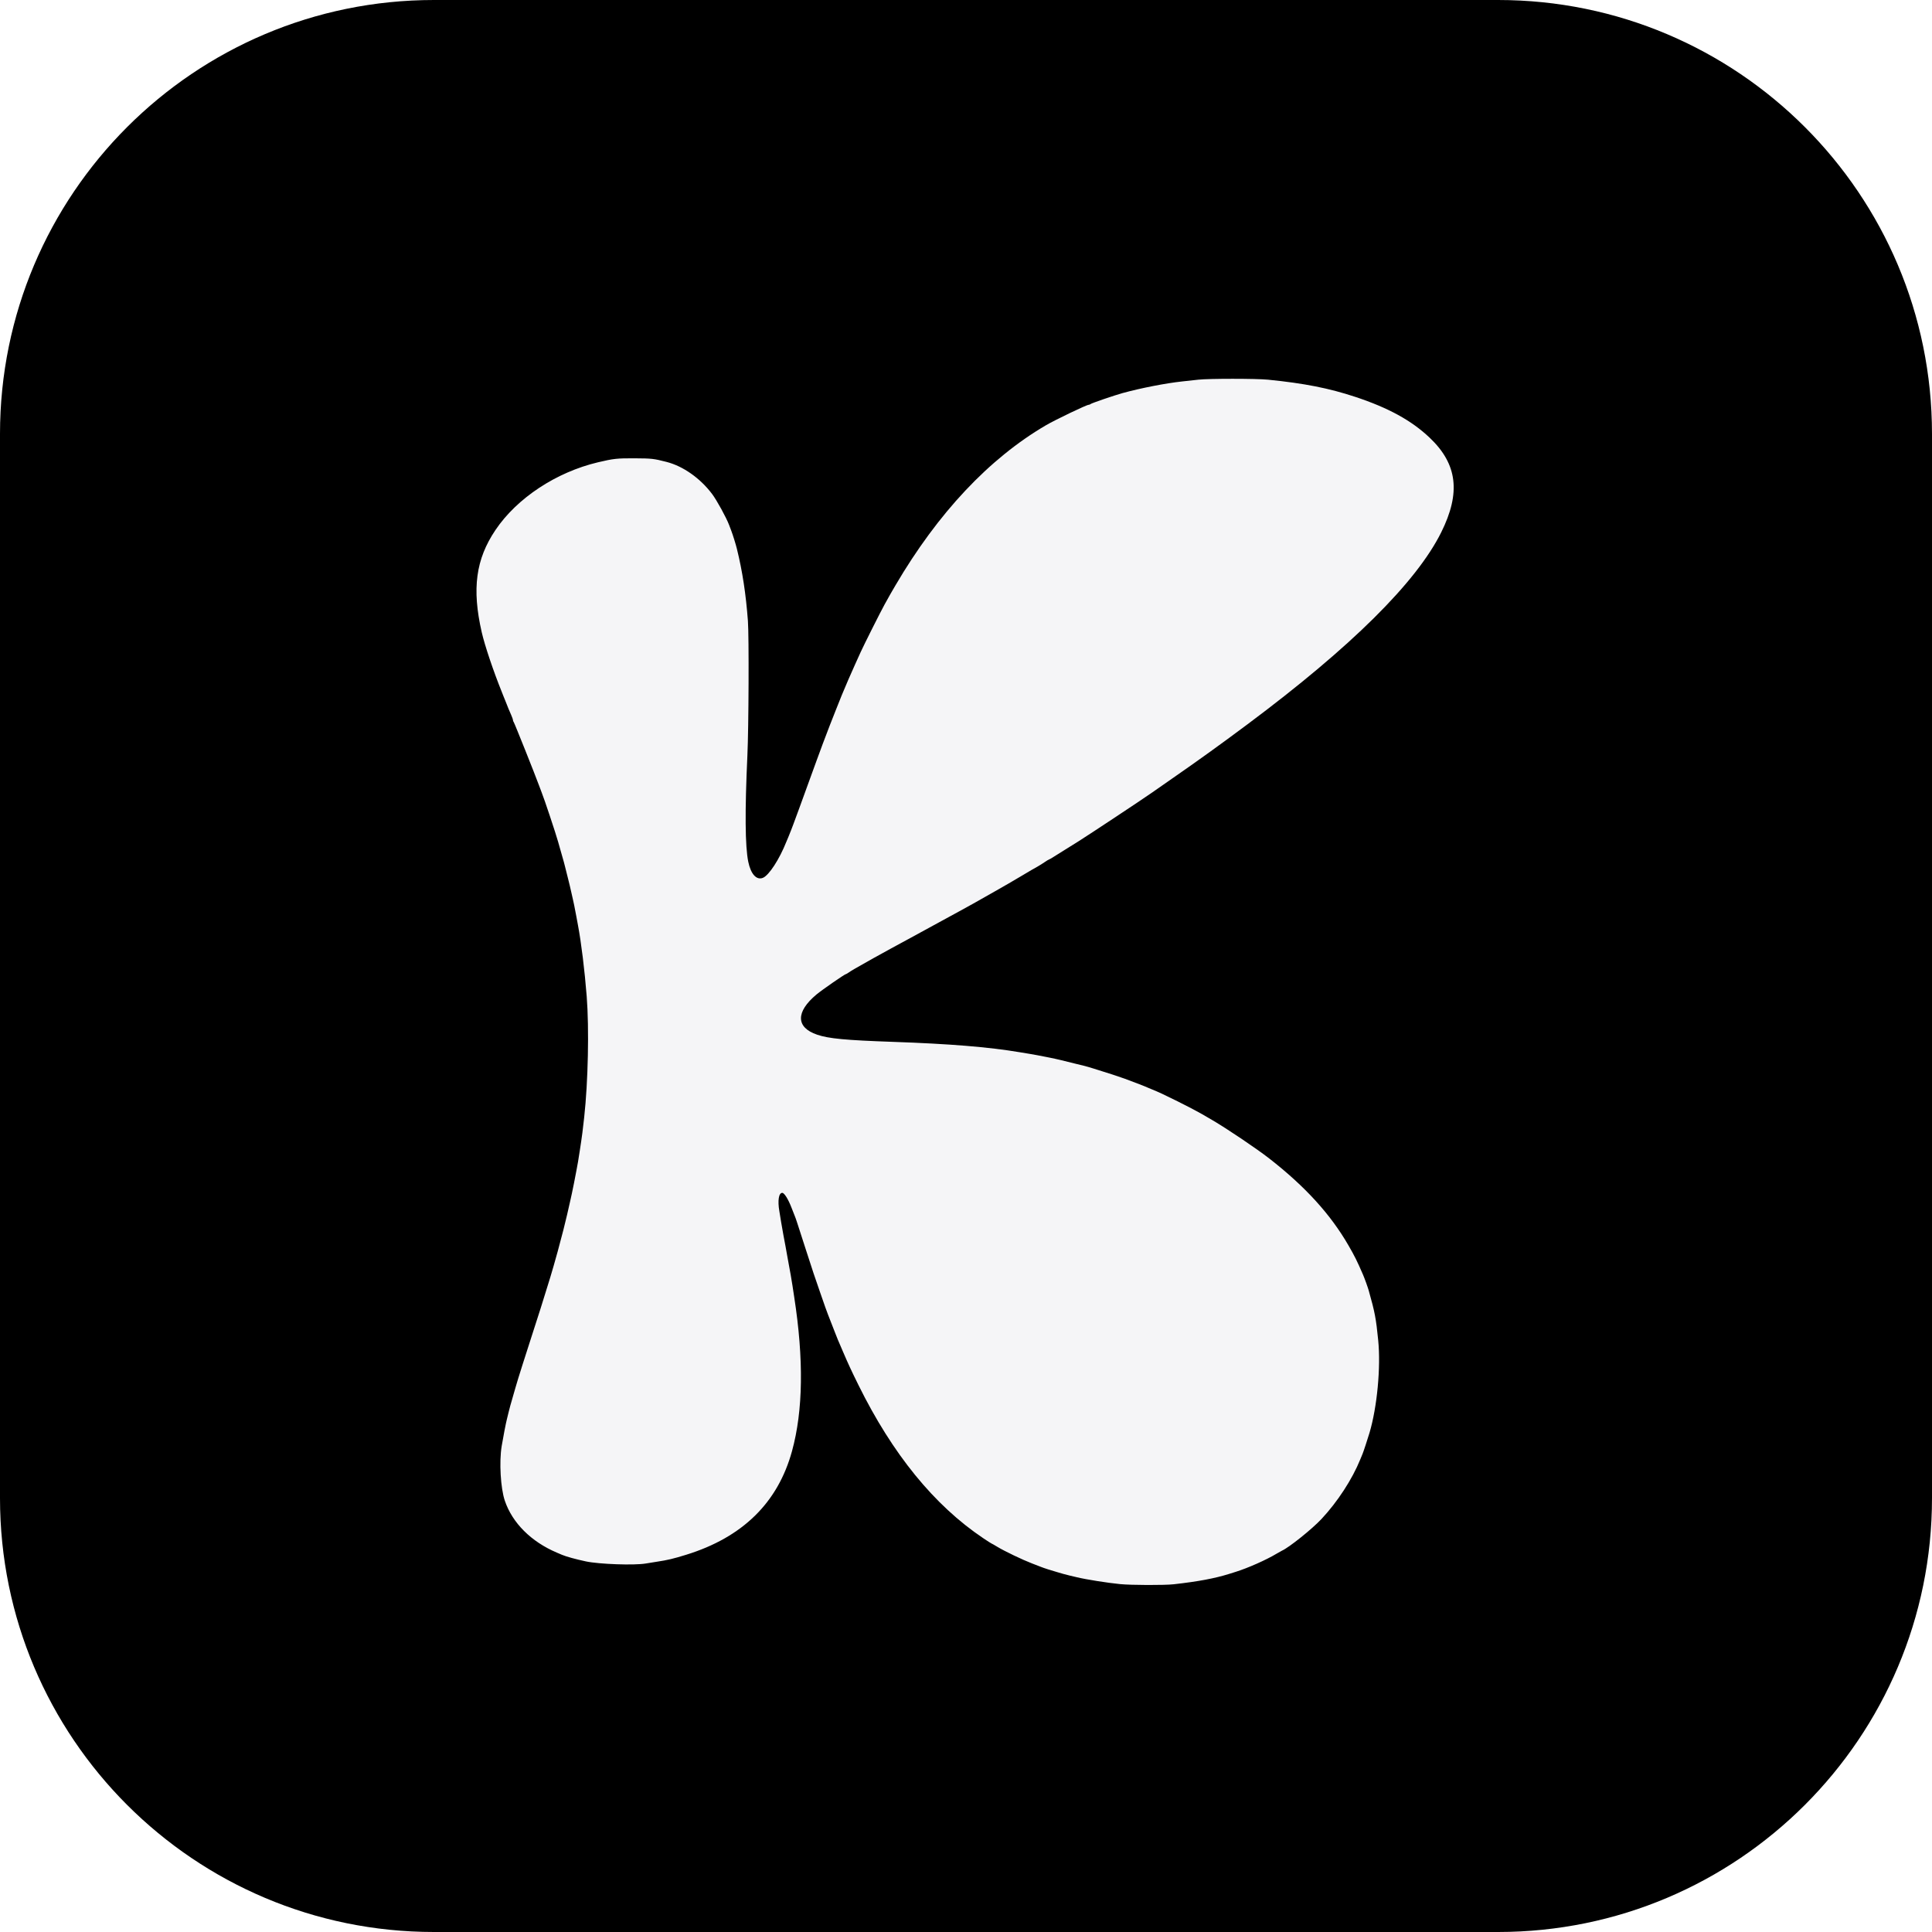
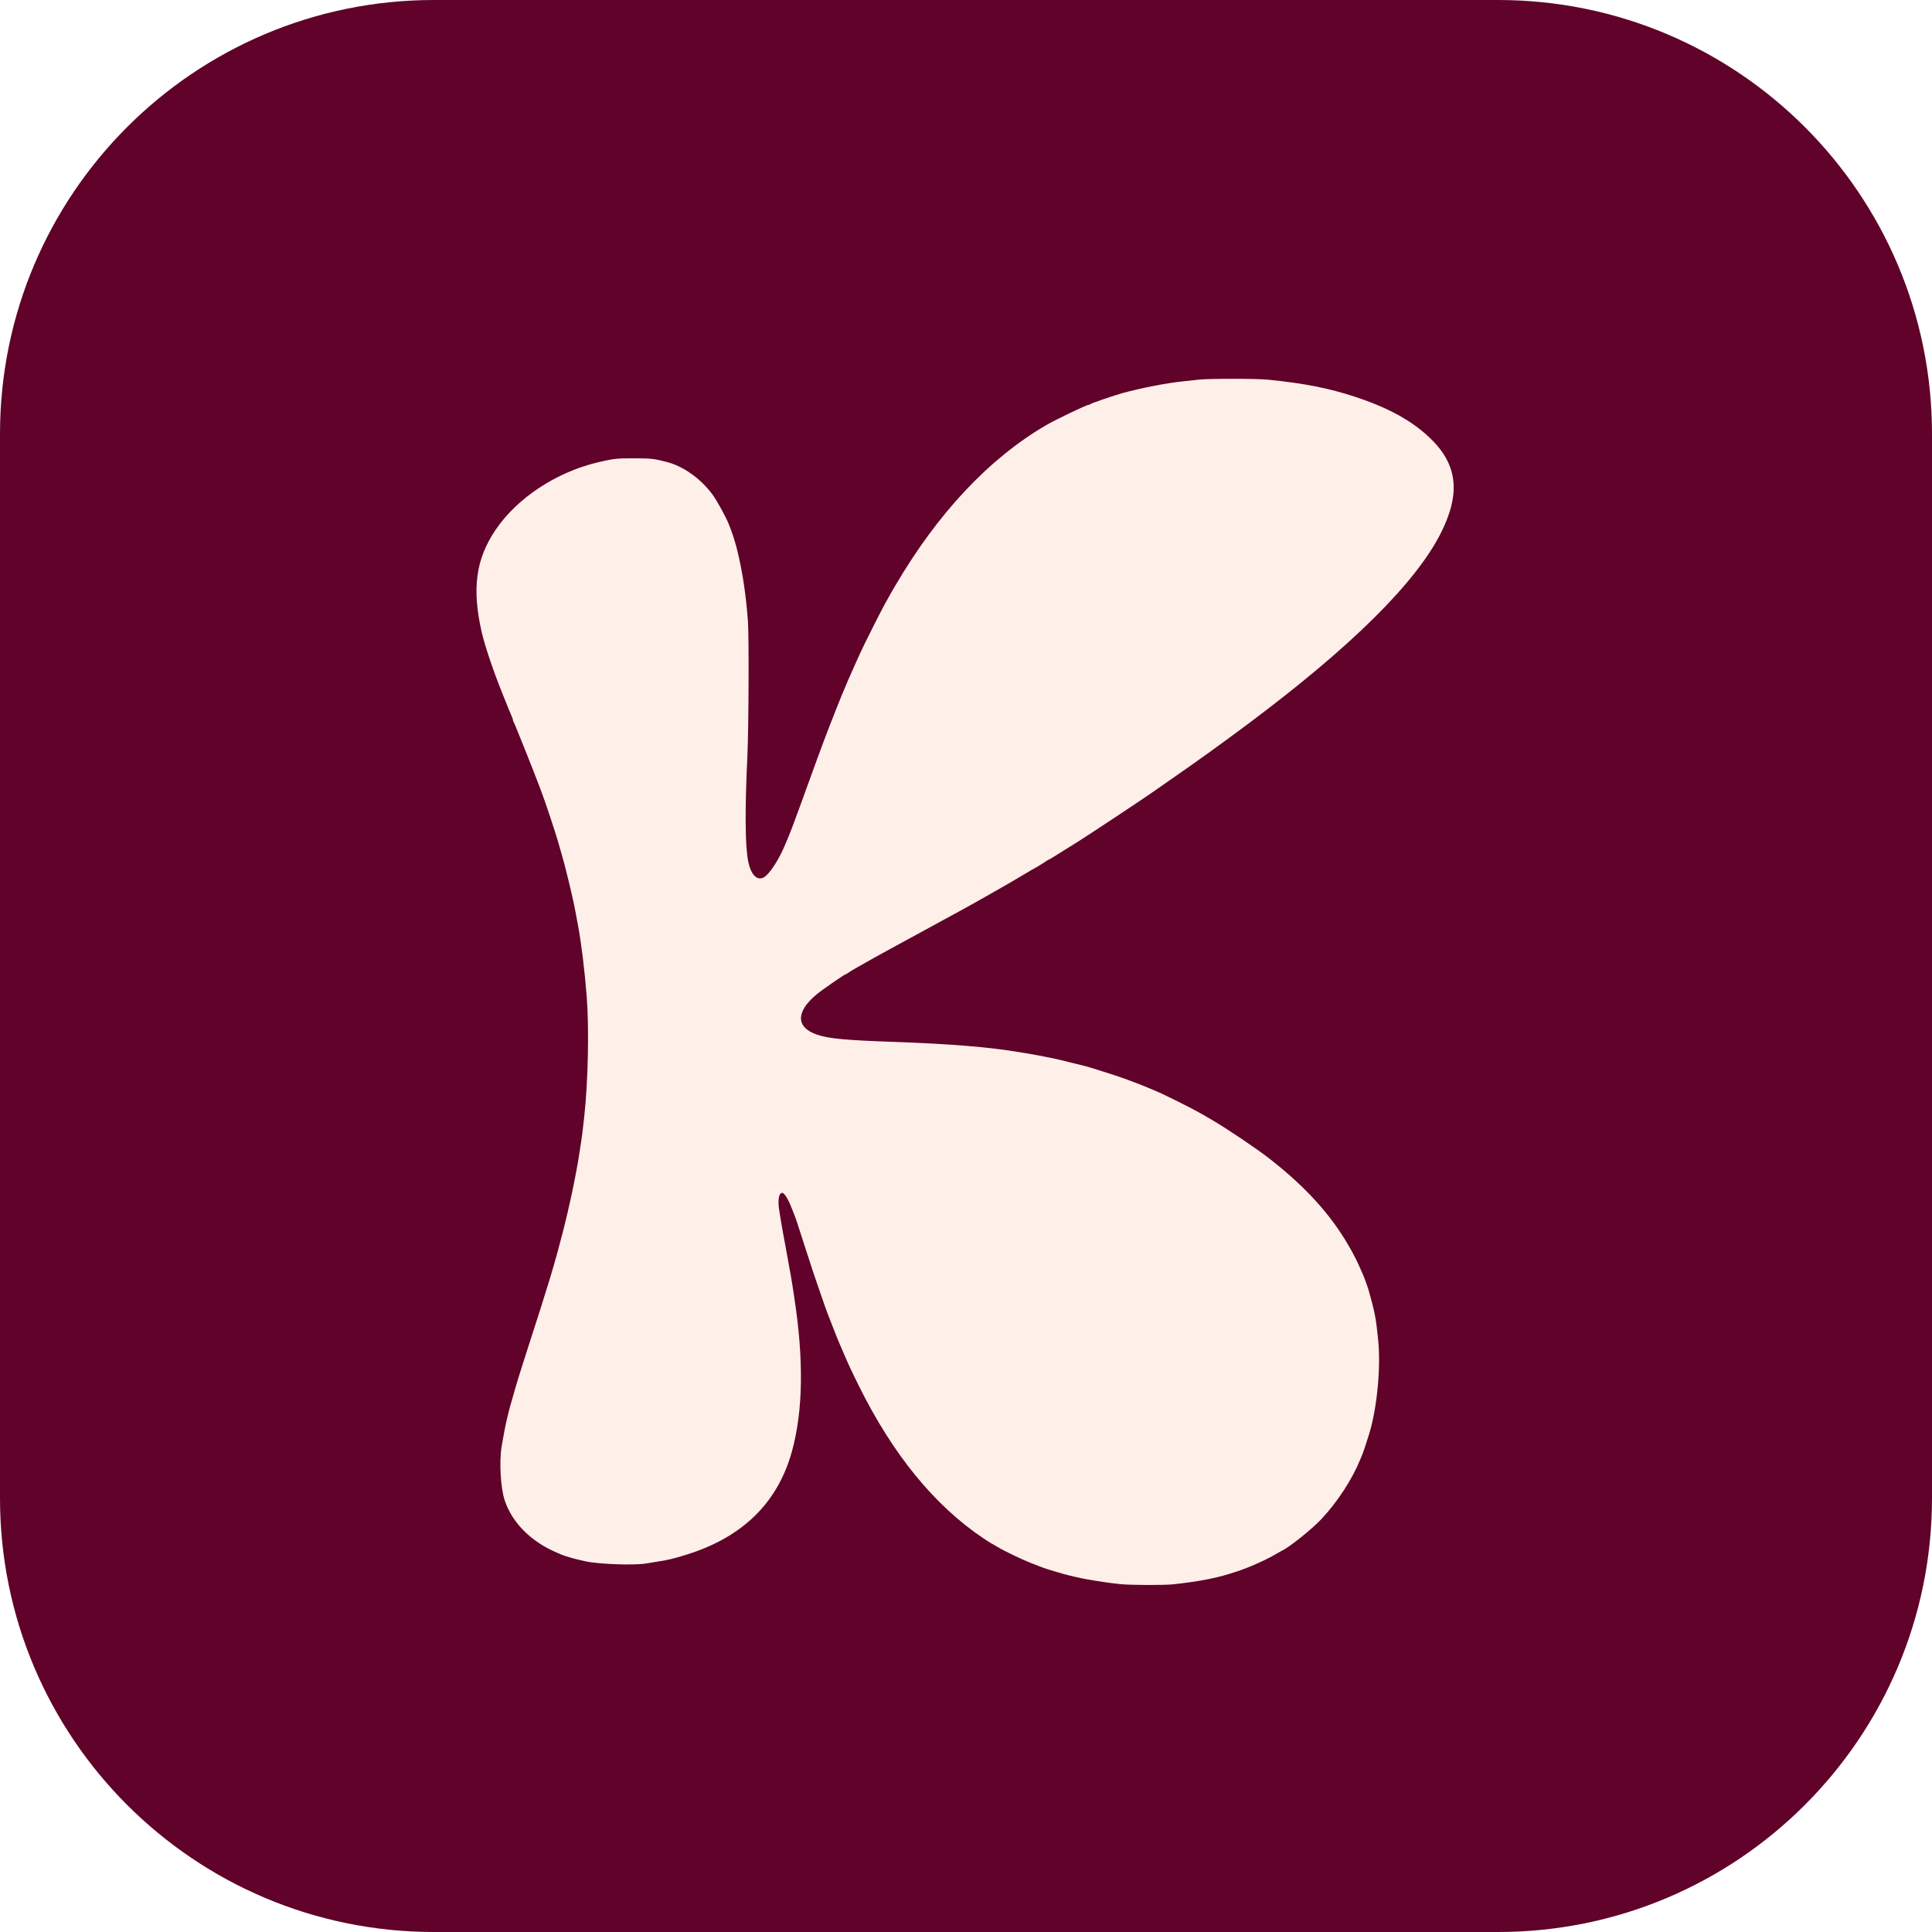
<svg xmlns="http://www.w3.org/2000/svg" viewBox="0 0 1024 1024">
-   <rect width="1024" height="1024" rx="230" fill="#000000" />
-   <path fill="#f5f5f7" transform="translate(512 520) scale(0.92) translate(-286 -348)" d="M405.72 695.49C419.87 693.90 429.36 692.11 437.75 689.48C438.57 689.22 440.26 688.69 441.50 688.30C448.48 686.11 459.05 681.42 464.75 677.98C466.12 677.16 467.59 676.33 468.00 676.15C471.97 674.43 485.33 663.73 490.79 657.90C500.08 647.96 508.53 634.97 513.17 623.50C513.67 622.26 514.27 620.80 514.51 620.25C514.93 619.30 517.52 611.41 518.46 608.25C522.86 593.41 525.02 570.51 523.48 555.00C522.23 542.34 521.56 538.82 518.01 526.25C517.49 524.40 515.64 519.27 514.77 517.25C511.23 509.09 509.98 506.56 506.33 500.25C495.96 482.30 481.40 466.32 460.75 450.23C453.42 444.51 436.30 432.98 427.75 428.00C426.93 427.52 424.23 425.95 421.75 424.51C419.27 423.07 413.09 419.84 408.00 417.32C399.21 412.97 397.42 412.14 392.75 410.23C391.65 409.77 390.07 409.11 389.25 408.76C387.92 408.19 385.49 407.25 377.53 404.26C374.93 403.29 366.87 400.65 361.50 399.02C359.44 398.39 357.19 397.70 356.50 397.48C355.81 397.25 352.32 396.37 348.75 395.52C345.18 394.66 341.46 393.74 340.50 393.48C338.35 392.89 326.79 390.58 322.88 389.96C321.29 389.71 318.59 389.26 316.88 388.97C299.01 385.97 276.73 384.15 243.75 383.00C216.58 382.05 206.91 381.14 200.25 378.88C187.96 374.73 187.82 365.76 199.88 355.70C203.10 353.03 216.13 344.00 216.78 344.00C216.96 344.00 217.69 343.58 218.42 343.06C219.15 342.54 220.59 341.64 221.62 341.06C222.66 340.48 224.29 339.55 225.25 339.00C230.05 336.26 230.90 335.78 232.75 334.75C233.85 334.14 236.10 332.90 237.75 332.00C239.40 331.10 241.76 329.80 243.00 329.11C244.24 328.42 246.71 327.07 248.50 326.12C250.29 325.16 252.93 323.73 254.38 322.94C255.82 322.15 258.18 320.86 259.62 320.07C261.07 319.28 263.54 317.93 265.12 317.07C266.71 316.21 269.18 314.86 270.62 314.07C272.07 313.28 274.54 311.93 276.12 311.07C277.71 310.21 280.29 308.79 281.88 307.93C283.46 307.07 285.71 305.83 286.88 305.18C288.04 304.53 290.07 303.41 291.38 302.68C292.68 301.96 295.21 300.52 297.00 299.50C298.79 298.48 301.26 297.07 302.50 296.38C306.29 294.27 314.55 289.48 318.45 287.13C320.48 285.90 322.90 284.47 323.82 283.95C324.75 283.43 326.34 282.52 327.37 281.94C328.40 281.36 330.19 280.23 331.34 279.44C332.49 278.65 333.56 278.00 333.72 278.00C333.88 278.00 335.19 277.25 336.63 276.33C338.07 275.41 340.82 273.68 342.75 272.50C344.68 271.31 348.25 269.08 350.69 267.55C357.25 263.42 387.50 243.38 393.00 239.52C395.61 237.68 400.79 234.07 404.50 231.50C420.12 220.67 432.37 211.85 448.25 200.00C507.92 155.46 545.42 118.31 559.76 89.50C571.13 66.66 569.12 50.14 553.14 34.97C542.69 25.04 529.42 17.76 510.25 11.42C495.10 6.41 480.87 3.61 460.00 1.52C453.25 0.84 425.74 0.84 419.81 1.52C417.30 1.80 413.11 2.26 410.50 2.54C401.06 3.55 386.69 6.36 376.27 9.22C371.50 10.54 358.29 15.05 357.78 15.55C357.51 15.80 357.01 16.00 356.64 16.00C355.45 16.00 337.46 24.62 332.04 27.79C299.34 46.91 269.85 78.28 245.37 120.00C242.86 124.27 242.04 125.71 238.98 131.25C236.70 135.38 227.07 154.55 225.29 158.51C224.49 160.29 223.07 163.44 222.13 165.50C220.37 169.36 219.55 171.21 218.25 174.25C216.42 178.52 215.87 179.81 215.50 180.75C215.28 181.30 214.76 182.54 214.34 183.50C213.93 184.46 212.31 188.51 210.75 192.50C209.19 196.49 207.73 200.20 207.50 200.75C207.28 201.30 206.38 203.66 205.50 206.00C204.62 208.34 203.72 210.70 203.50 211.25C203.12 212.19 202.44 214.04 200.00 220.75C199.45 222.26 198.55 224.74 198.00 226.25C223.21 156.93 183.62 265.79 194.00 237.25C193.45 238.76 192.55 241.24 192.00 242.75C191.45 244.26 190.55 246.74 190.00 248.25C187.55 254.98 186.88 256.81 186.50 257.75C186.28 258.30 185.72 259.76 185.26 261.00C184.79 262.24 184.08 264.04 183.66 265.00C183.24 265.96 182.72 267.20 182.50 267.75C178.50 277.83 172.51 287.05 169.01 288.50C165.34 290.02 162.03 286.39 160.56 279.25C158.73 270.31 158.57 250.21 160.06 218.00C160.81 201.95 161.01 149.20 160.36 140.50C159.19 124.91 157.22 111.97 154.02 99.00C153.36 96.30 151.71 90.99 150.76 88.50C150.29 87.26 149.74 85.80 149.53 85.25C147.93 81.00 142.43 70.97 139.73 67.38C132.89 58.29 123.04 51.35 113.50 48.90C106.10 47.00 104.98 46.88 95.25 46.82C85.10 46.76 82.87 47.00 74.00 49.11C49.91 54.82 27.32 69.73 14.94 88.10C3.57 104.96 1.28 121.95 7.00 147.00C8.73 154.57 13.69 169.35 18.55 181.38C18.80 181.99 19.19 183.01 19.43 183.62C19.67 184.24 20.15 185.43 20.50 186.25C20.85 187.07 21.30 188.20 21.50 188.75C22.01 190.14 22.72 191.85 23.95 194.62C24.53 195.92 25.00 197.28 25.00 197.64C25.00 198.01 25.19 198.51 25.43 198.77C25.82 199.21 37.84 229.29 40.10 235.50C40.65 237.01 41.28 238.70 41.51 239.25C42.84 242.43 49.80 263.32 51.05 267.88C51.30 268.77 51.73 270.29 52.00 271.25C52.27 272.21 52.73 273.79 53.00 274.75C54.35 279.46 54.60 280.38 54.99 282.00C55.22 282.96 55.95 285.89 56.62 288.50C57.29 291.11 58.13 294.60 58.48 296.25C58.83 297.90 59.29 299.93 59.50 300.75C59.88 302.23 60.54 305.54 61.49 310.62C61.75 312.07 62.18 314.38 62.44 315.75C64.36 325.91 66.30 341.72 67.48 356.75C68.93 375.37 68.30 405.89 66.03 426.50C65.27 433.39 64.63 438.54 64.32 440.25C64.18 441.07 63.80 443.55 63.49 445.75C63.18 447.95 62.73 450.76 62.50 452.00C62.27 453.24 61.83 455.60 61.54 457.25C61.25 458.90 60.64 462.05 60.19 464.25C59.74 466.45 59.19 469.15 58.96 470.25C58.74 471.35 58.34 473.15 58.08 474.25C57.82 475.35 57.33 477.49 57.00 479.00C56.42 481.64 56.17 482.71 55.02 487.38C54.74 488.54 54.29 490.34 54.04 491.38C53.58 493.27 52.26 498.23 50.77 503.75C49.57 508.15 47.02 517.06 46.54 518.50C46.31 519.19 45.61 521.44 44.99 523.50C42.99 530.16 39.44 541.34 35.00 555.00C33.44 559.81 31.42 566.11 30.51 569.00C29.60 571.89 28.47 575.49 28.00 577.00C27.52 578.51 26.85 580.76 26.51 582.00C26.17 583.24 25.71 584.81 25.50 585.50C25.29 586.19 24.84 587.76 24.50 589.00C24.16 590.24 23.71 591.81 23.49 592.50C23.27 593.19 22.83 594.88 22.52 596.25C22.20 597.62 21.73 599.54 21.48 600.50C20.93 602.59 19.34 610.79 18.49 615.95C17.00 625.02 17.87 640.15 20.31 647.36C24.64 660.15 35.48 670.98 50.25 677.25C51.35 677.72 52.70 678.29 53.25 678.53C55.71 679.57 61.13 681.06 67.00 682.32C74.65 683.95 94.99 684.67 101.54 683.53C103.03 683.27 105.94 682.80 108.00 682.49C114.09 681.57 117.38 680.79 124.75 678.51C157.25 668.47 177.61 648.53 185.77 618.75C192.17 595.41 192.59 565.94 187.03 530.00C186.76 528.21 186.31 525.29 186.04 523.50C185.78 521.71 185.32 518.96 185.03 517.38C184.74 515.79 184.28 513.26 184.00 511.75C183.72 510.24 183.28 507.76 183.00 506.25C182.72 504.74 182.29 502.32 182.04 500.88C181.78 499.43 181.25 496.56 180.84 494.50C180.44 492.44 179.85 489.06 179.52 487.00C179.20 484.94 178.73 482.03 178.47 480.54C177.41 474.44 178.12 470.00 180.16 470.00C181.32 470.00 183.59 473.64 185.46 478.50C186.36 480.84 187.29 483.20 187.52 483.75C187.95 484.75 188.56 486.61 193.51 502.00C197.48 514.36 199.20 519.51 202.01 527.50C203.42 531.49 204.75 535.31 204.97 536.00C205.35 537.15 207.53 542.87 208.50 545.25C208.72 545.80 209.51 547.83 210.25 549.75C210.98 551.67 211.88 553.92 212.23 554.75C212.59 555.58 213.22 557.04 213.63 558.00C214.04 558.96 214.72 560.54 215.13 561.50C218.22 568.70 219.87 572.26 224.06 580.75C243.67 620.49 267.70 649.99 295.86 668.91C298.39 670.61 300.56 672.00 300.68 672.00C300.80 672.00 302.33 672.87 304.07 673.93C308.22 676.45 318.63 681.43 324.00 683.48C326.34 684.37 328.70 685.28 329.25 685.51C330.54 686.06 335.62 687.69 338.50 688.49C339.74 688.83 341.31 689.29 342.00 689.51C342.69 689.73 344.38 690.16 345.75 690.48C347.12 690.80 349.04 691.25 350.00 691.48C355.31 692.76 367.63 694.71 374.75 695.40C381.23 696.04 400.40 696.09 405.72 695.49Z" />
+   <rect width="1024" height="1024" rx="230" fill="#600229" />
+   <path fill="#FFEFE9" transform="translate(512 520) scale(0.92) translate(-286 -348)" d="M405.72 695.49C419.87 693.90 429.36 692.11 437.75 689.48C438.57 689.22 440.26 688.69 441.50 688.30C448.48 686.11 459.05 681.42 464.75 677.98C466.12 677.16 467.59 676.33 468.00 676.15C471.97 674.43 485.33 663.73 490.79 657.90C500.08 647.96 508.53 634.97 513.17 623.50C513.67 622.26 514.27 620.80 514.51 620.25C514.93 619.30 517.52 611.41 518.46 608.25C522.86 593.41 525.02 570.51 523.48 555.00C522.23 542.34 521.56 538.82 518.01 526.25C517.49 524.40 515.64 519.27 514.77 517.25C511.23 509.09 509.98 506.56 506.33 500.25C495.96 482.30 481.40 466.32 460.75 450.23C453.42 444.51 436.30 432.98 427.75 428.00C426.93 427.52 424.23 425.95 421.75 424.51C419.27 423.07 413.09 419.84 408.00 417.32C399.21 412.97 397.42 412.14 392.75 410.23C391.65 409.77 390.07 409.11 389.25 408.76C387.92 408.19 385.49 407.25 377.53 404.26C374.93 403.29 366.87 400.65 361.50 399.02C359.44 398.39 357.19 397.70 356.50 397.48C355.81 397.25 352.32 396.37 348.75 395.52C345.18 394.66 341.46 393.74 340.50 393.48C338.35 392.89 326.79 390.58 322.88 389.96C321.29 389.71 318.59 389.26 316.88 388.97C299.01 385.97 276.73 384.15 243.75 383.00C216.58 382.05 206.91 381.14 200.25 378.88C187.96 374.73 187.82 365.76 199.88 355.70C203.10 353.03 216.13 344.00 216.78 344.00C216.96 344.00 217.69 343.58 218.42 343.06C219.15 342.54 220.59 341.64 221.62 341.06C222.66 340.48 224.29 339.55 225.25 339.00C230.05 336.26 230.90 335.78 232.75 334.75C233.85 334.14 236.10 332.90 237.75 332.00C239.40 331.10 241.76 329.80 243.00 329.11C244.24 328.42 246.71 327.07 248.50 326.12C250.29 325.16 252.93 323.73 254.38 322.94C255.82 322.15 258.18 320.86 259.62 320.07C261.07 319.28 263.54 317.93 265.12 317.07C266.71 316.21 269.18 314.86 270.62 314.07C272.07 313.28 274.54 311.93 276.12 311.07C277.71 310.21 280.29 308.79 281.88 307.93C283.46 307.07 285.71 305.83 286.88 305.18C288.04 304.53 290.07 303.41 291.38 302.68C292.68 301.96 295.21 300.52 297.00 299.50C298.79 298.48 301.26 297.07 302.50 296.38C306.29 294.27 314.55 289.48 318.45 287.13C320.48 285.90 322.90 284.47 323.82 283.95C324.75 283.43 326.34 282.52 327.37 281.94C328.40 281.36 330.19 280.23 331.34 279.44C332.49 278.65 333.56 278.00 333.72 278.00C333.88 278.00 335.19 277.25 336.63 276.33C338.07 275.41 340.82 273.68 342.75 272.50C344.68 271.31 348.25 269.08 350.69 267.55C357.25 263.42 387.50 243.38 393.00 239.52C395.61 237.68 400.79 234.07 404.50 231.50C420.12 220.67 432.37 211.85 448.25 200.00C507.92 155.46 545.42 118.31 559.76 89.50C571.13 66.66 569.12 50.14 553.14 34.97C542.69 25.04 529.42 17.76 510.25 11.42C495.10 6.41 480.87 3.61 460.00 1.52C453.25 0.84 425.74 0.84 419.81 1.52C417.30 1.80 413.11 2.26 410.50 2.54C401.06 3.55 386.69 6.36 376.27 9.22C371.50 10.54 358.29 15.05 357.78 15.55C357.51 15.80 357.01 16.00 356.64 16.00C355.45 16.00 337.46 24.62 332.04 27.79C299.34 46.91 269.85 78.28 245.37 120.00C242.86 124.27 242.04 125.71 238.98 131.25C236.70 135.38 227.07 154.55 225.29 158.51C224.49 160.29 223.07 163.44 222.13 165.50C220.37 169.36 219.55 171.21 218.25 174.25C216.42 178.52 215.87 179.81 215.50 180.75C215.28 181.30 214.76 182.54 214.34 183.50C213.93 184.46 212.31 188.51 210.75 192.50C209.19 196.49 207.73 200.20 207.50 200.75C207.28 201.30 206.38 203.66 205.50 206.00C204.62 208.34 203.72 210.70 203.50 211.25C203.12 212.19 202.44 214.04 200.00 220.75C199.45 222.26 198.55 224.74 198.00 226.25C223.21 156.93 183.62 265.79 194.00 237.25C193.45 238.76 192.55 241.24 192.00 242.75C191.45 244.26 190.55 246.74 190.00 248.25C187.55 254.98 186.88 256.81 186.50 257.75C186.28 258.30 185.72 259.76 185.26 261.00C184.79 262.24 184.08 264.04 183.66 265.00C183.24 265.96 182.72 267.20 182.50 267.75C178.50 277.83 172.51 287.05 169.01 288.50C165.34 290.02 162.03 286.39 160.56 279.25C158.73 270.31 158.57 250.21 160.06 218.00C160.81 201.95 161.01 149.20 160.36 140.50C159.19 124.91 157.22 111.97 154.02 99.00C153.36 96.30 151.71 90.99 150.76 88.50C150.29 87.26 149.74 85.80 149.53 85.25C147.93 81.00 142.43 70.97 139.73 67.38C132.89 58.29 123.04 51.35 113.50 48.90C106.10 47.00 104.98 46.88 95.25 46.82C85.10 46.76 82.87 47.00 74.00 49.11C49.91 54.82 27.32 69.73 14.94 88.10C3.57 104.96 1.28 121.95 7.00 147.00C8.73 154.57 13.69 169.35 18.55 181.38C18.80 181.99 19.19 183.01 19.43 183.62C19.67 184.24 20.15 185.43 20.50 186.25C20.85 187.07 21.30 188.20 21.50 188.75C22.01 190.14 22.72 191.85 23.95 194.62C24.53 195.92 25.00 197.28 25.00 197.64C25.00 198.01 25.19 198.51 25.43 198.77C25.82 199.21 37.84 229.29 40.10 235.50C40.65 237.01 41.28 238.70 41.51 239.25C42.84 242.43 49.80 263.32 51.05 267.88C51.30 268.77 51.73 270.29 52.00 271.25C52.27 272.21 52.73 273.79 53.00 274.75C54.35 279.46 54.60 280.38 54.99 282.00C55.22 282.96 55.95 285.89 56.62 288.50C57.29 291.11 58.13 294.60 58.48 296.25C58.83 297.90 59.29 299.93 59.50 300.75C59.88 302.23 60.54 305.54 61.49 310.62C61.75 312.07 62.18 314.38 62.44 315.75C64.36 325.91 66.30 341.72 67.48 356.75C68.93 375.37 68.30 405.89 66.03 426.50C65.27 433.39 64.63 438.54 64.32 440.25C64.18 441.07 63.80 443.55 63.49 445.75C63.18 447.95 62.73 450.76 62.50 452.00C62.27 453.24 61.83 455.60 61.54 457.25C61.25 458.90 60.64 462.05 60.19 464.25C59.74 466.45 59.19 469.15 58.96 470.25C58.74 471.35 58.34 473.15 58.08 474.25C57.82 475.35 57.33 477.49 57.00 479.00C56.42 481.64 56.17 482.71 55.02 487.38C54.74 488.54 54.29 490.34 54.04 491.38C53.58 493.27 52.26 498.23 50.77 503.75C49.57 508.15 47.02 517.06 46.54 518.50C46.31 519.19 45.61 521.44 44.99 523.50C42.99 530.16 39.44 541.34 35.00 555.00C33.44 559.81 31.42 566.11 30.51 569.00C29.60 571.89 28.47 575.49 28.00 577.00C27.52 578.51 26.85 580.76 26.51 582.00C26.17 583.24 25.71 584.81 25.50 585.50C25.29 586.19 24.84 587.76 24.50 589.00C24.16 590.24 23.71 591.81 23.49 592.50C23.27 593.19 22.83 594.88 22.52 596.25C22.20 597.62 21.73 599.54 21.48 600.50C20.93 602.59 19.34 610.79 18.49 615.95C17.00 625.02 17.87 640.15 20.31 647.36C24.64 660.15 35.48 670.98 50.25 677.25C51.35 677.72 52.70 678.29 53.25 678.53C55.71 679.57 61.13 681.06 67.00 682.32C74.65 683.95 94.99 684.67 101.54 683.53C103.03 683.27 105.94 682.80 108.00 682.49C114.09 681.57 117.38 680.79 124.75 678.51C157.25 668.47 177.61 648.53 185.77 618.75C192.17 595.41 192.59 565.94 187.03 530.00C186.76 528.21 186.31 525.29 186.04 523.50C185.78 521.71 185.32 518.96 185.03 517.38C184.74 515.79 184.28 513.26 184.00 511.75C183.72 510.24 183.28 507.76 183.00 506.25C182.72 504.74 182.29 502.32 182.04 500.88C181.78 499.43 181.25 496.56 180.84 494.50C180.44 492.44 179.85 489.06 179.52 487.00C179.20 484.94 178.73 482.03 178.47 480.54C177.41 474.44 178.12 470.00 180.16 470.00C181.32 470.00 183.59 473.64 185.46 478.50C186.36 480.84 187.29 483.20 187.52 483.75C187.95 484.75 188.56 486.61 193.51 502.00C197.48 514.36 199.20 519.51 202.01 527.50C203.42 531.49 204.75 535.31 204.97 536.00C205.35 537.15 207.53 542.87 208.50 545.25C208.72 545.80 209.51 547.83 210.25 549.75C210.98 551.67 211.88 553.92 212.23 554.75C212.59 555.58 213.22 557.04 213.63 558.00C214.04 558.96 214.72 560.54 215.13 561.50C218.22 568.70 219.87 572.26 224.06 580.75C243.67 620.49 267.70 649.99 295.86 668.91C298.39 670.61 300.56 672.00 300.68 672.00C300.80 672.00 302.33 672.87 304.07 673.93C308.22 676.45 318.63 681.43 324.00 683.48C326.34 684.37 328.70 685.28 329.25 685.51C330.54 686.06 335.62 687.69 338.50 688.49C339.74 688.83 341.31 689.29 342.00 689.51C342.69 689.73 344.38 690.16 345.75 690.48C347.12 690.80 349.04 691.25 350.00 691.48C355.31 692.76 367.63 694.71 374.75 695.40C381.23 696.04 400.40 696.09 405.72 695.49Z" />
</svg>
